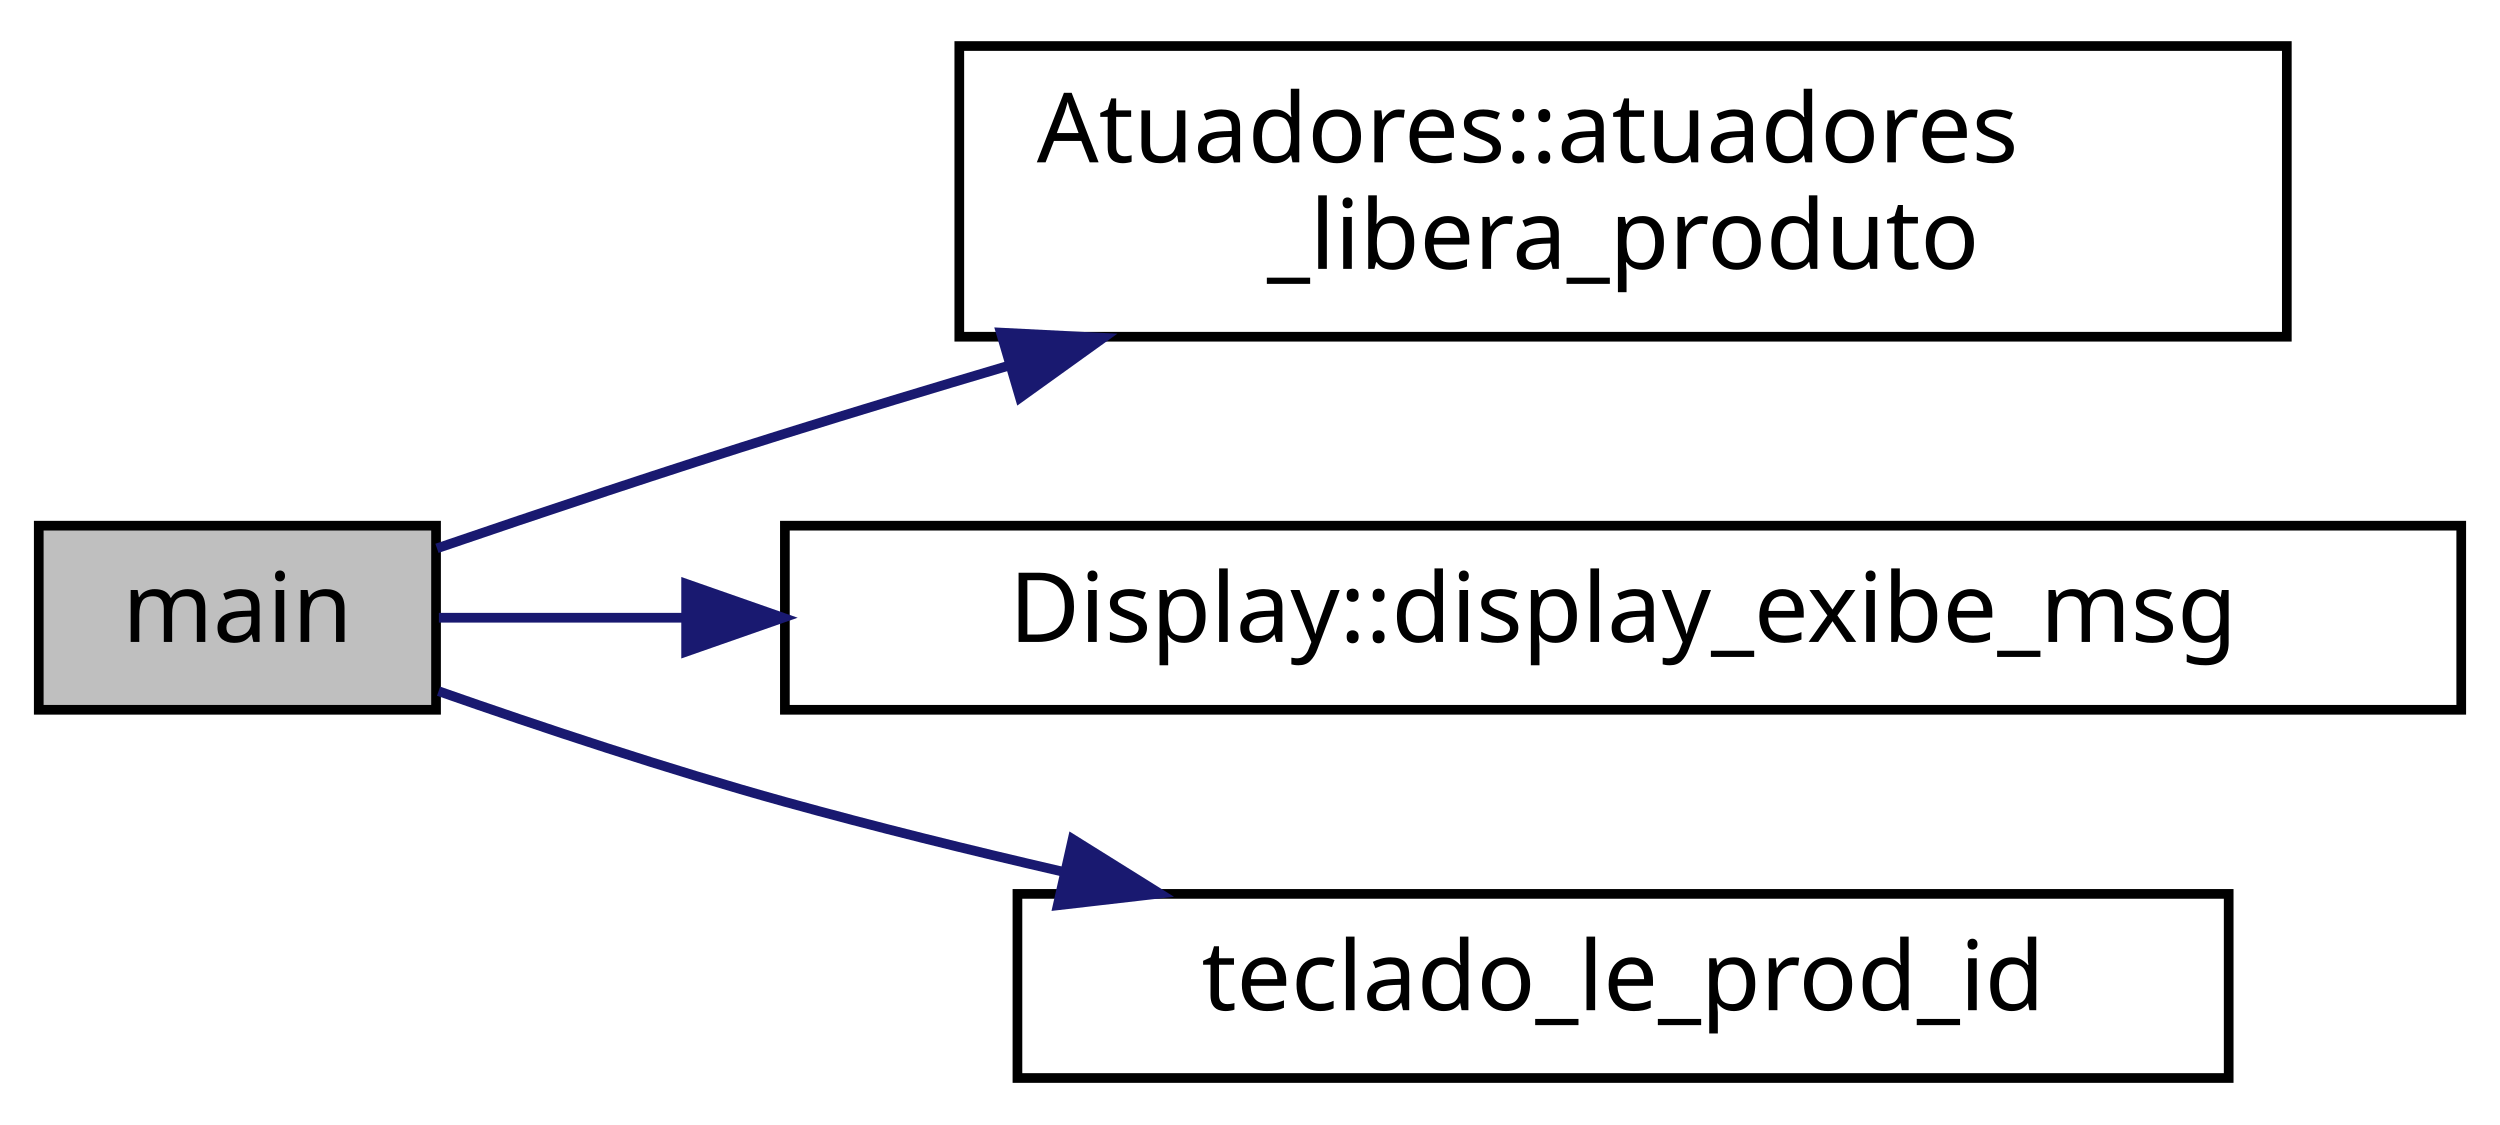
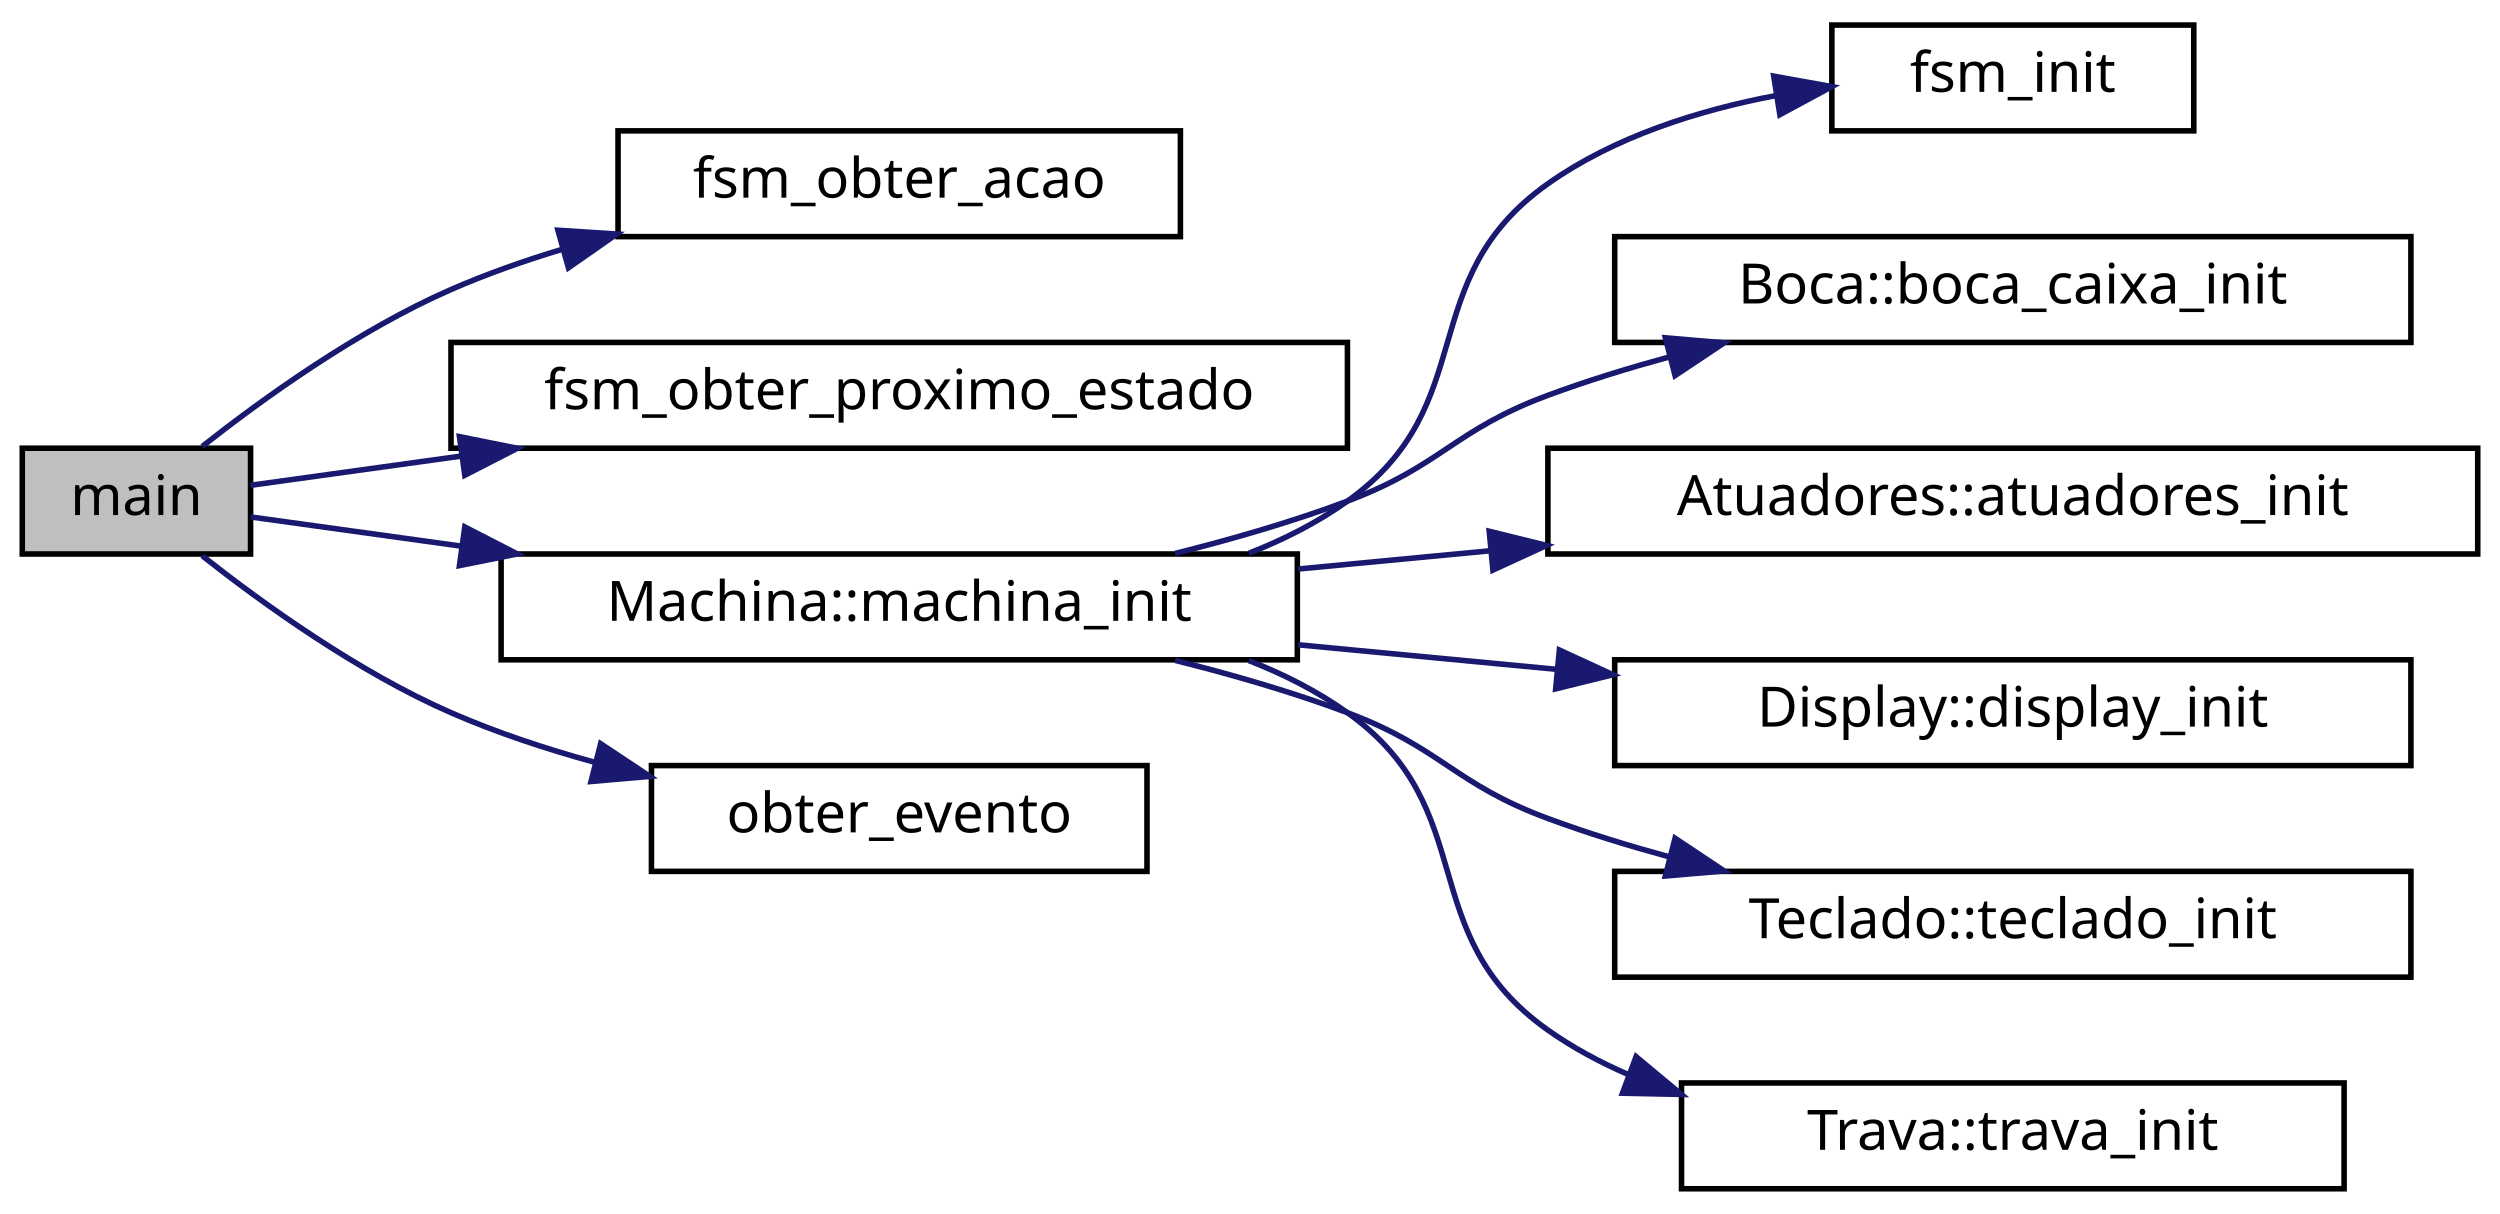
- <svg xmlns="http://www.w3.org/2000/svg" xmlns:xlink="http://www.w3.org/1999/xlink" width="258pt" height="116pt" viewBox="0.00 0.00 258.00 115.50">
-   <g id="graph0" class="graph" transform="scale(1 1) rotate(0) translate(4 111.5)">
+ <svg xmlns="http://www.w3.org/2000/svg" xmlns:xlink="http://www.w3.org/1999/xlink" width="449pt" height="218pt" viewBox="0.00 0.00 449.00 218.00">
+   <g id="graph0" class="graph" transform="scale(1 1) rotate(0) translate(4 214)">
    <g id="node1" class="node">
-       <polygon fill="#bfbfbf" stroke="#000000" points="0,-38.5 0,-57.5 41,-57.5 41,-38.5 0,-38.5" />
-       <text text-anchor="middle" x="20.5" y="-45.5" font-family="Fira Code" font-size="10.00" fill="#000000">main</text>
+       <polygon fill="#bfbfbf" stroke="#000000" points="0,-114.5 0,-133.5 41,-133.5 41,-114.5 0,-114.5" />
+       <text text-anchor="middle" x="20.5" y="-121.5" font-family="Fira Code" font-size="10.00" fill="#000000">main</text>
    </g>
    <g id="node2" class="node">
      <g id="a_node2">
-         <a xlink:href="../../d1/d1b/classAtuadores.html#abc1cd7f170c8442f5a7cb93353f98a1b" target="_top" xlink:title="Envia o comando de liberação do produto indicado. ">
-           <polygon fill="none" stroke="#000000" points="95,-77 95,-107 232,-107 232,-77 95,-77" />
-           <text text-anchor="start" x="103" y="-95" font-family="Fira Code" font-size="10.00" fill="#000000">Atuadores::atuadores</text>
-           <text text-anchor="middle" x="163.5" y="-84" font-family="Fira Code" font-size="10.00" fill="#000000">_libera_produto</text>
+         <a xlink:href="../../d8/db8/fsm_8c.html#a17f1d0bc0f8f7d0e109dd45d28e72921" target="_top" xlink:title="fsm_obter_acao">
+           <polygon fill="none" stroke="#000000" points="107,-171.5 107,-190.5 208,-190.5 208,-171.5 107,-171.5" />
+           <text text-anchor="middle" x="157.5" y="-178.5" font-family="Fira Code" font-size="10.00" fill="#000000">fsm_obter_acao</text>
        </a>
      </g>
    </g>
    <g id="edge1" class="edge">
-       <path fill="none" stroke="#191970" d="M41.094,-55.163C51.772,-58.816 65.048,-63.265 77,-67 84.449,-69.328 92.281,-71.698 100.066,-74.006" />
-       <polygon fill="#191970" stroke="#191970" points="99.286,-77.425 109.867,-76.889 101.261,-70.709 99.286,-77.425" />
+       <path fill="none" stroke="#191970" d="M32.316,-133.819C43.261,-142.44 60.318,-154.711 77,-162 83.277,-164.743 90.01,-167.123 96.811,-169.18" />
+       <polygon fill="#191970" stroke="#191970" points="96.205,-172.645 106.778,-171.969 98.091,-165.904 96.205,-172.645" />
    </g>
    <g id="node3" class="node">
      <g id="a_node3">
-         <a xlink:href="../../d6/dd6/classDisplay.html#ab40bbdd654d01b8ee4e3318f96addb0d" target="_top" xlink:title="Exibe uma mensagem para o usuário por meio do display. ">
-           <polygon fill="none" stroke="#000000" points="77,-38.5 77,-57.5 250,-57.5 250,-38.5 77,-38.5" />
-           <text text-anchor="middle" x="163.5" y="-45.5" font-family="Fira Code" font-size="10.00" fill="#000000">Display::display_exibe_msg</text>
+         <a xlink:href="../../d8/db8/fsm_8c.html#ab1c78c9c801d6c70d674a1a040dd1662" target="_top" xlink:title="fsm_obter_proximo_estado">
+           <polygon fill="none" stroke="#000000" points="77,-133.5 77,-152.5 238,-152.5 238,-133.5 77,-133.5" />
+           <text text-anchor="middle" x="157.5" y="-140.5" font-family="Fira Code" font-size="10.00" fill="#000000">fsm_obter_proximo_estado</text>
        </a>
      </g>
    </g>
    <g id="edge2" class="edge">
-       <path fill="none" stroke="#191970" d="M41.293,-48C48.595,-48 57.35,-48 66.775,-48" />
-       <polygon fill="#191970" stroke="#191970" points="66.808,-51.5 76.808,-48 66.808,-44.5 66.808,-51.5" />
+       <path fill="none" stroke="#191970" d="M41.01,-126.844C51.402,-128.286 64.754,-130.137 78.689,-132.07" />
+       <polygon fill="#191970" stroke="#191970" points="78.519,-135.58 88.905,-133.487 79.481,-128.646 78.519,-135.58" />
    </g>
    <g id="node4" class="node">
      <g id="a_node4">
-         <a xlink:href="../../df/d99/teclado_8c.html#accc923a97665be4f8f473de70bf3641e" target="_top" xlink:title="teclado_le_prod_id">
-           <polygon fill="none" stroke="#000000" points="101,-.5 101,-19.5 226,-19.5 226,-.5 101,-.5" />
-           <text text-anchor="middle" x="163.5" y="-7.5" font-family="Fira Code" font-size="10.00" fill="#000000">teclado_le_prod_id</text>
+         <a xlink:href="../../d1/df5/classMachina.html#a17c3a5d0ed70dbc9fbecc9a9c737c075" target="_top" xlink:title="Inicializa componentes da vending machine. ">
+           <polygon fill="none" stroke="#000000" points="86,-95.5 86,-114.5 229,-114.5 229,-95.5 86,-95.5" />
+           <text text-anchor="middle" x="157.5" y="-102.5" font-family="Fira Code" font-size="10.00" fill="#000000">Machina::machina_init</text>
        </a>
      </g>
    </g>
    <g id="edge3" class="edge">
-       <path fill="none" stroke="#191970" d="M41.262,-40.418C51.87,-36.698 65.032,-32.316 77,-29 86.237,-26.44 96.106,-24.001 105.75,-21.774" />
-       <polygon fill="#191970" stroke="#191970" points="106.698,-25.148 115.683,-19.535 105.158,-18.32 106.698,-25.148" />
+       <path fill="none" stroke="#191970" d="M41.01,-121.156C51.402,-119.714 64.754,-117.863 78.689,-115.93" />
+       <polygon fill="#191970" stroke="#191970" points="79.481,-119.354 88.905,-114.513 78.519,-112.42 79.481,-119.354" />
+     </g>
+     <g id="node11" class="node">
+       <g id="a_node11">
+         <a xlink:href="../../d0/d29/main_8c.html#a25a325d4158de41b2d0177e744e32e7f" target="_top" xlink:title="obter_evento">
+           <polygon fill="none" stroke="#000000" points="113,-57.5 113,-76.5 202,-76.5 202,-57.5 113,-57.5" />
+           <text text-anchor="middle" x="157.5" y="-64.5" font-family="Fira Code" font-size="10.00" fill="#000000">obter_evento</text>
+         </a>
+       </g>
+     </g>
+     <g id="edge10" class="edge">
+       <path fill="none" stroke="#191970" d="M32.316,-114.181C43.261,-105.56 60.318,-93.289 77,-86 85.126,-82.449 94.017,-79.506 102.83,-77.084" />
+       <polygon fill="#191970" stroke="#191970" points="103.877,-80.429 112.702,-74.566 102.147,-73.646 103.877,-80.429" />
+     </g>
+     <g id="node5" class="node">
+       <g id="a_node5">
+         <a xlink:href="../../d8/db8/fsm_8c.html#a6d28dcad43166c03b061f129a8759018" target="_top" xlink:title="fsm_init">
+           <polygon fill="none" stroke="#000000" points="325,-190.5 325,-209.5 390,-209.5 390,-190.5 325,-190.5" />
+           <text text-anchor="middle" x="357.5" y="-197.5" font-family="Fira Code" font-size="10.00" fill="#000000">fsm_init</text>
+         </a>
+       </g>
+     </g>
+     <g id="edge4" class="edge">
+       <path fill="none" stroke="#191970" d="M220.281,-114.636C226.578,-117.093 232.623,-120.164 238,-124 262.393,-141.4 249.538,-163.698 274,-181 285.916,-189.428 300.972,-194.186 315.008,-196.85" />
+       <polygon fill="#191970" stroke="#191970" points="314.562,-200.323 324.988,-198.442 315.664,-193.41 314.562,-200.323" />
+     </g>
+     <g id="node6" class="node">
+       <g id="a_node6">
+         <a xlink:href="../../de/d0a/classBoca.html#ad0b071292b6c58df7adb93d30cc5a0fa" target="_top" xlink:title="Função de inicialização do componente. ">
+           <polygon fill="none" stroke="#000000" points="286,-152.5 286,-171.5 429,-171.5 429,-152.5 286,-152.5" />
+           <text text-anchor="middle" x="357.5" y="-159.5" font-family="Fira Code" font-size="10.00" fill="#000000">Boca::boca_caixa_init</text>
+         </a>
+       </g>
+     </g>
+     <g id="edge5" class="edge">
+       <path fill="none" stroke="#191970" d="M207.049,-114.605C217.421,-117.194 228.185,-120.32 238,-124 254.94,-130.351 257.034,-136.717 274,-143 280.98,-145.585 288.423,-147.885 295.881,-149.914" />
+       <polygon fill="#191970" stroke="#191970" points="295.1,-153.327 305.657,-152.425 296.842,-146.547 295.1,-153.327" />
+     </g>
+     <g id="node7" class="node">
+       <g id="a_node7">
+         <a xlink:href="../../d1/d1b/classAtuadores.html#a32b7777f9c06dafde01e55378c9e1af6" target="_top" xlink:title="Função de inicialização do componente. ">
+           <polygon fill="none" stroke="#000000" points="274,-114.5 274,-133.5 441,-133.5 441,-114.5 274,-114.5" />
+           <text text-anchor="middle" x="357.5" y="-121.5" font-family="Fira Code" font-size="10.00" fill="#000000">Atuadores::atuadores_init</text>
+         </a>
+       </g>
+     </g>
+     <g id="edge6" class="edge">
+       <path fill="none" stroke="#191970" d="M229.14,-111.806C240.323,-112.868 252.022,-113.98 263.611,-115.081" />
+       <polygon fill="#191970" stroke="#191970" points="263.465,-118.582 273.752,-116.044 264.127,-111.614 263.465,-118.582" />
+     </g>
+     <g id="node8" class="node">
+       <g id="a_node8">
+         <a xlink:href="../../d6/dd6/classDisplay.html#a8d41c12af4f6e6faad84e1f21f99b3e1" target="_top" xlink:title="Função de inicialização do componente. ">
+           <polygon fill="none" stroke="#000000" points="286,-76.5 286,-95.5 429,-95.5 429,-76.5 286,-76.5" />
+           <text text-anchor="middle" x="357.5" y="-83.5" font-family="Fira Code" font-size="10.00" fill="#000000">Display::display_init</text>
+         </a>
+       </g>
+     </g>
+     <g id="edge7" class="edge">
+       <path fill="none" stroke="#191970" d="M229.14,-98.194C244.219,-96.762 260.236,-95.24 275.656,-93.775" />
+       <polygon fill="#191970" stroke="#191970" points="276.064,-97.252 285.688,-92.822 275.402,-90.284 276.064,-97.252" />
+     </g>
+     <g id="node9" class="node">
+       <g id="a_node9">
+         <a xlink:href="../../de/dcb/classTeclado.html#ab96e8a4130d807871058321aa4ab0630" target="_top" xlink:title="Função de inicialização do componente. ">
+           <polygon fill="none" stroke="#000000" points="286,-38.5 286,-57.5 429,-57.5 429,-38.5 286,-38.5" />
+           <text text-anchor="middle" x="357.5" y="-45.5" font-family="Fira Code" font-size="10.00" fill="#000000">Teclado::teclado_init</text>
+         </a>
+       </g>
+     </g>
+     <g id="edge8" class="edge">
+       <path fill="none" stroke="#191970" d="M207.049,-95.395C217.421,-92.806 228.185,-89.68 238,-86 254.94,-79.649 257.034,-73.283 274,-67 280.98,-64.415 288.423,-62.115 295.881,-60.086" />
+       <polygon fill="#191970" stroke="#191970" points="296.842,-63.453 305.657,-57.575 295.1,-56.673 296.842,-63.453" />
+     </g>
+     <g id="node10" class="node">
+       <g id="a_node10">
+         <a xlink:href="../../df/d87/classTrava.html#a525662648702cd87a3832730d7e37223" target="_top" xlink:title="Função de inicialização do componente. ">
+           <polygon fill="none" stroke="#000000" points="298,-.5 298,-19.5 417,-19.5 417,-.5 298,-.5" />
+           <text text-anchor="middle" x="357.5" y="-7.5" font-family="Fira Code" font-size="10.00" fill="#000000">Trava::trava_init</text>
+         </a>
+       </g>
+     </g>
+     <g id="edge9" class="edge">
+       <path fill="none" stroke="#191970" d="M220.281,-95.364C226.578,-92.907 232.623,-89.836 238,-86 262.393,-68.6 249.538,-46.302 274,-29 278.476,-25.834 283.395,-23.186 288.536,-20.973" />
+       <polygon fill="#191970" stroke="#191970" points="289.843,-24.221 297.983,-17.439 287.391,-17.664 289.843,-24.221" />
    </g>
  </g>
</svg>
